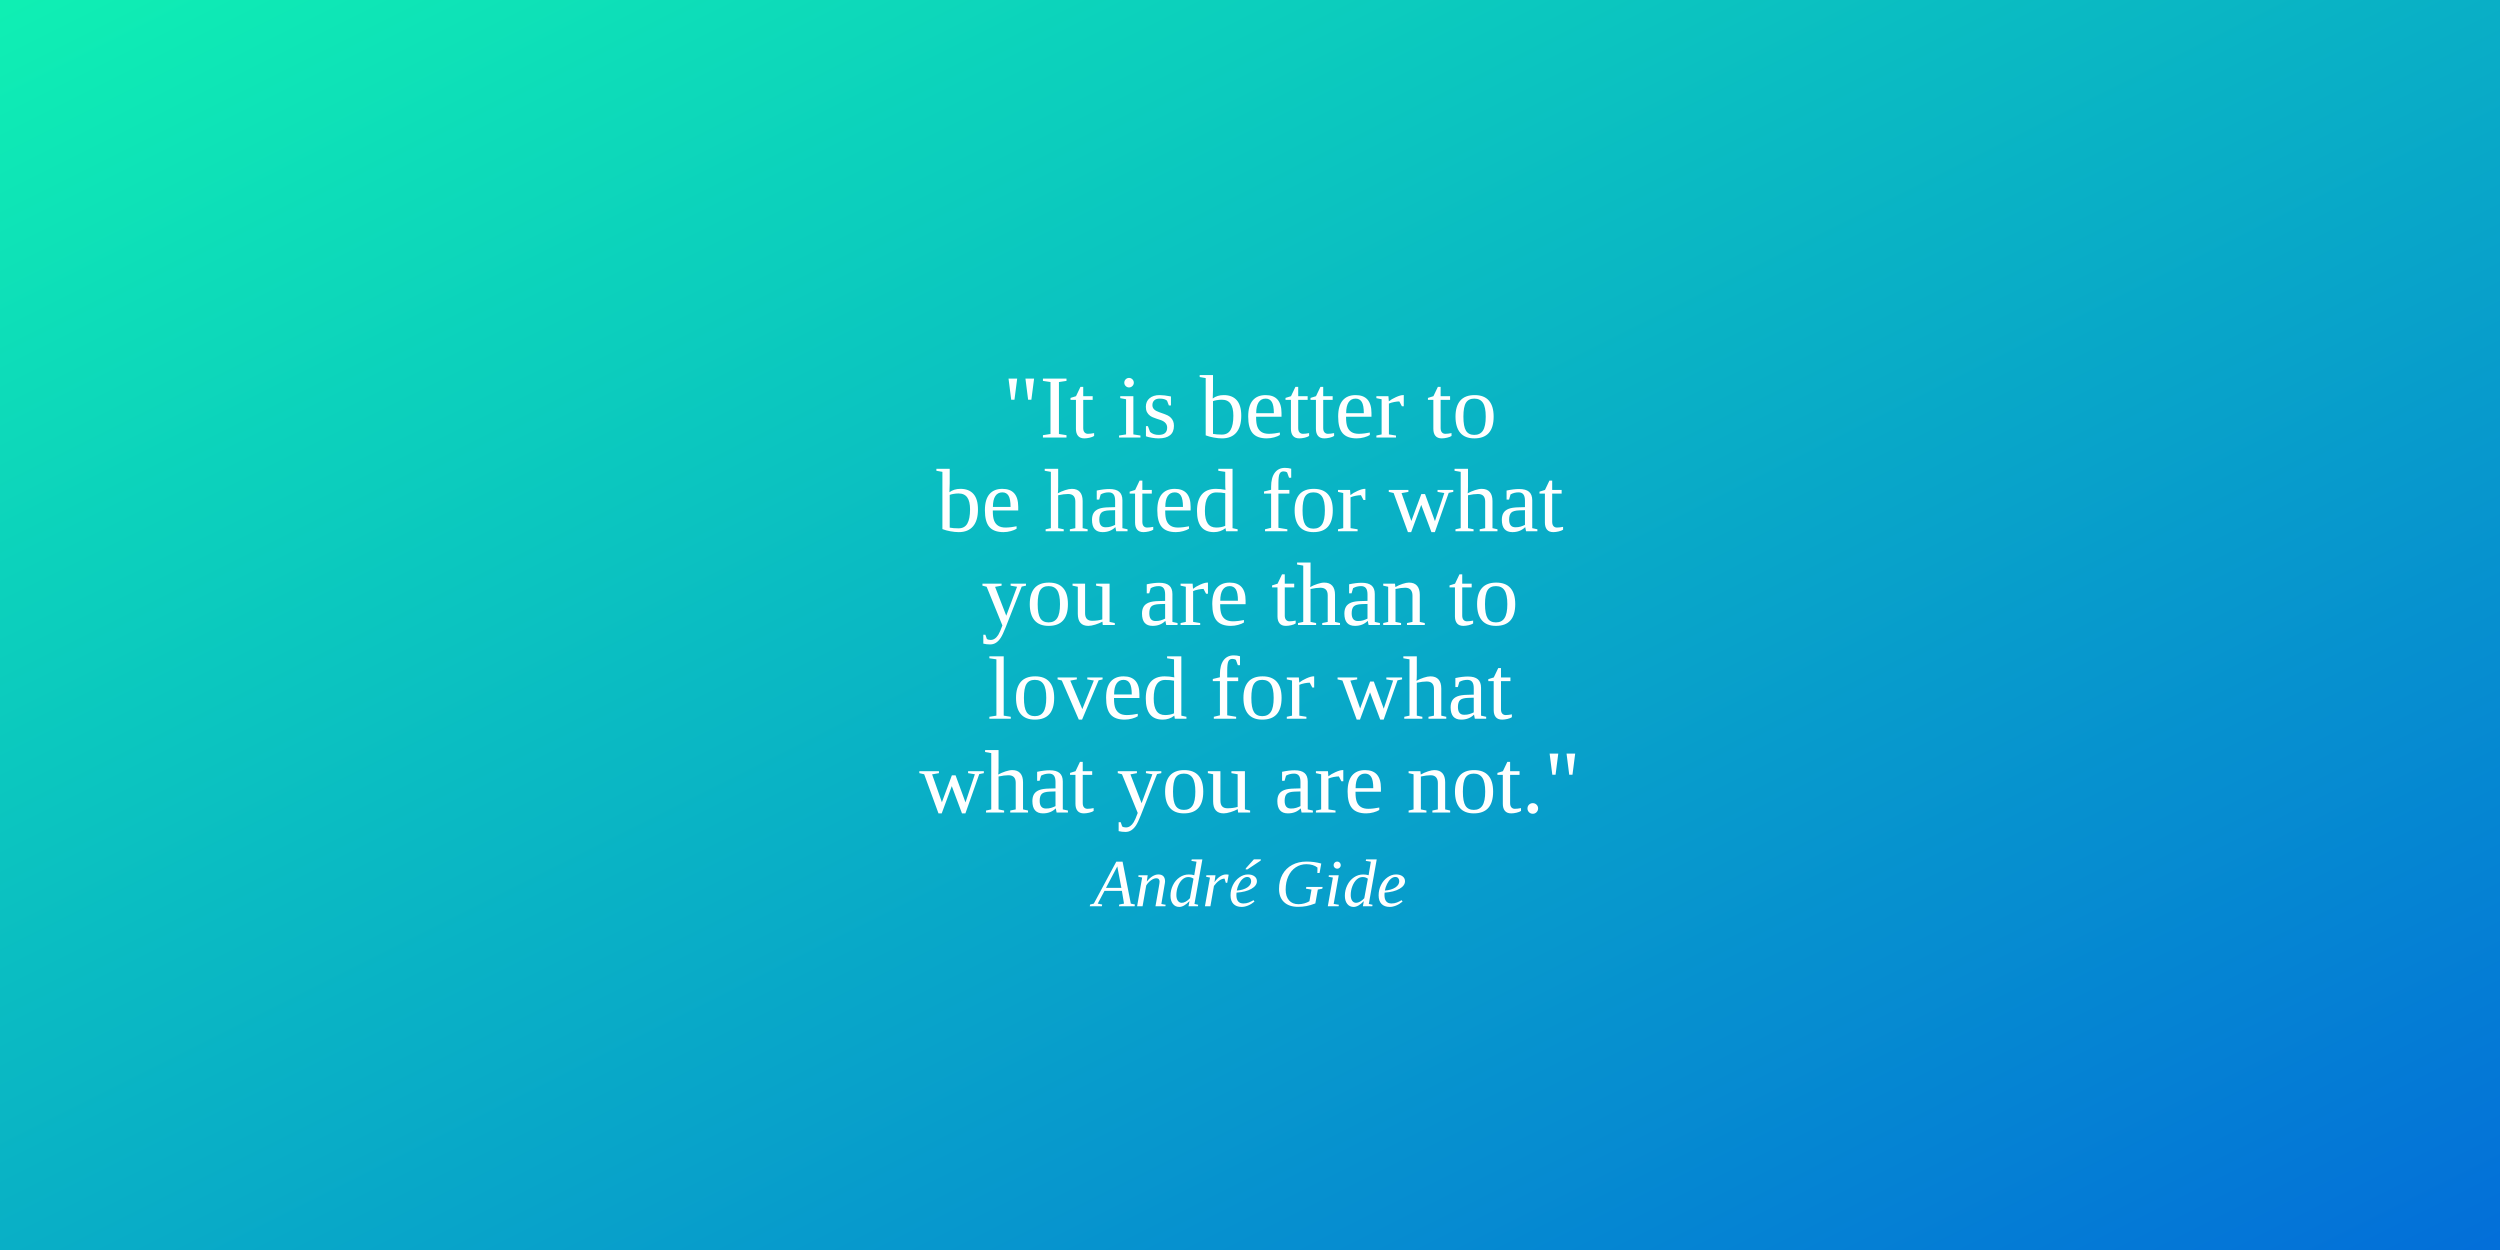
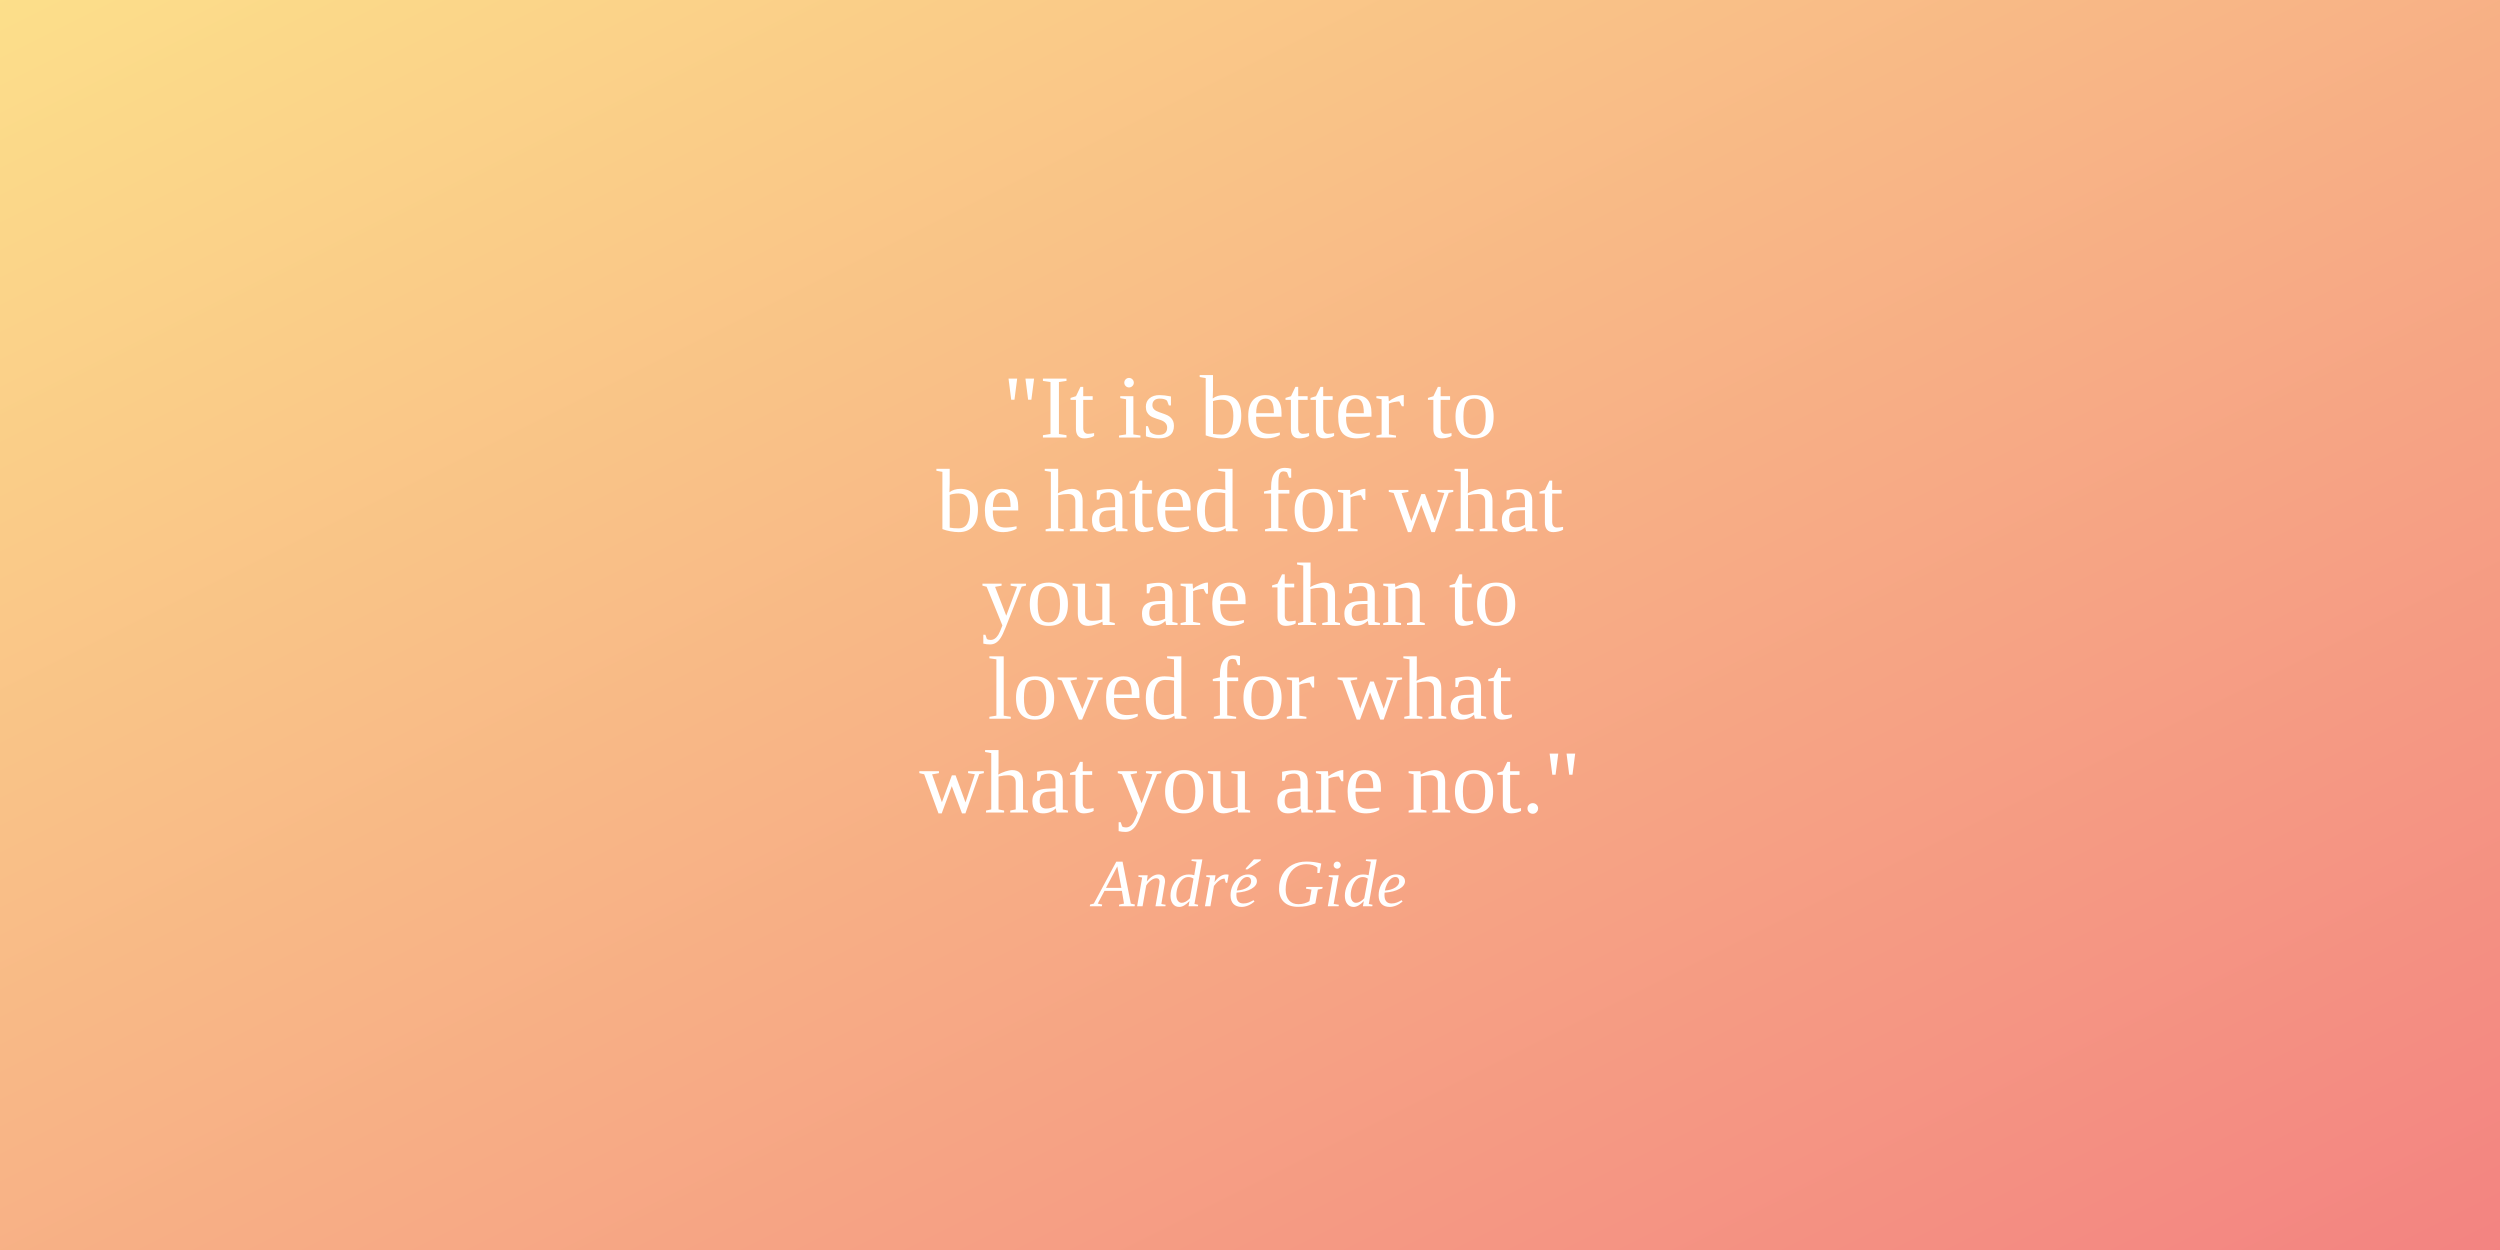
<svg xmlns="http://www.w3.org/2000/svg" width="2000" height="1000">
  <defs>
    <linearGradient id="bb" x1="0%" y1="0%" x2="100%" y2="100%">
-       <stop offset="0%" stop-color="#0FF0B3" stop-opacity="1.00" />
-       <stop offset="100%" stop-color="#036ED9" stop-opacity="1.00" />
+       <stop offset="0%" stop-color="#fcdf8a" stop-opacity="1.00" />
+       <stop offset="100%" stop-color="#F38381" stop-opacity="1.00" />
    </linearGradient>
  </defs>
  <rect x="0" y="0" width="2000" height="1000" style="fill: url(#bb)" />
  <g style="font-size:72px;fill:white;text-anchor:middle">
    <text x="1000" y="350">"It is better to</text>
    <text x="1000" y="425">be hated for what</text>
    <text x="1000" y="500">you are than to</text>
    <text x="1000" y="575">loved for what</text>
    <text x="1000" y="650">what you are not."</text>
  </g>
  <text x="1000" y="725" style="text-anchor:middle;font-size:54px;fill:white;font-style:italic;">André Gide</text>
</svg>
